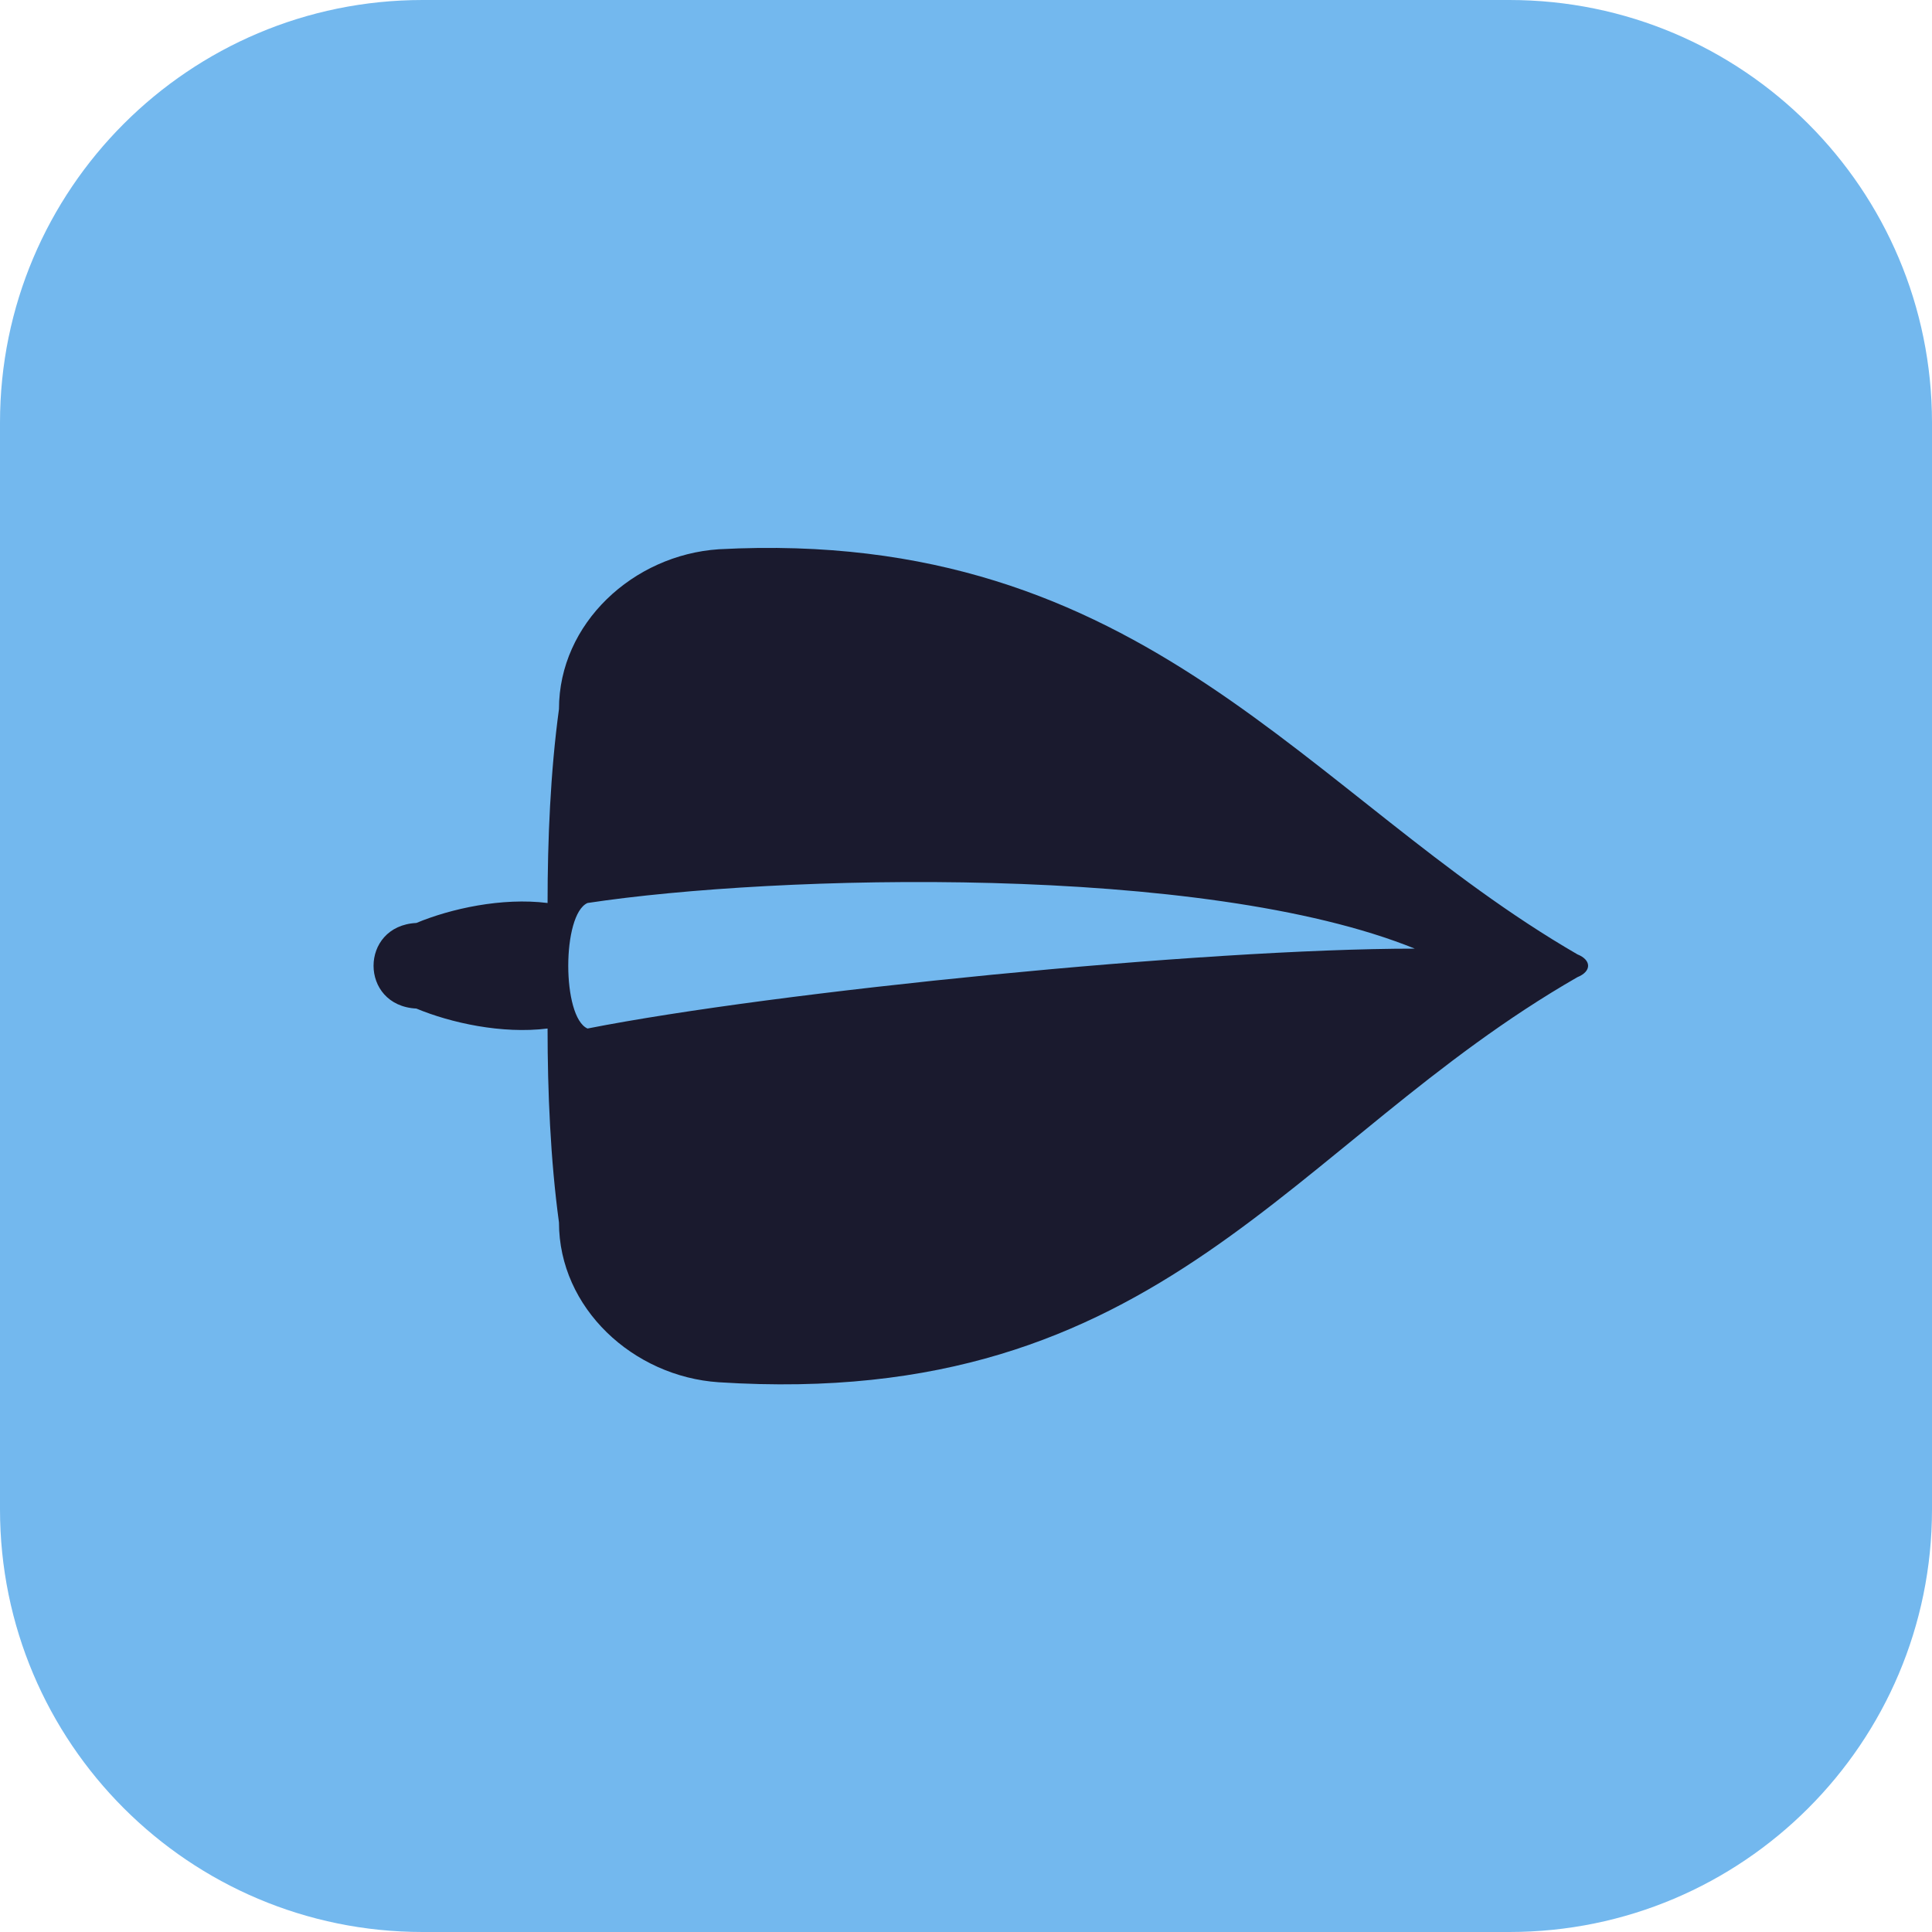
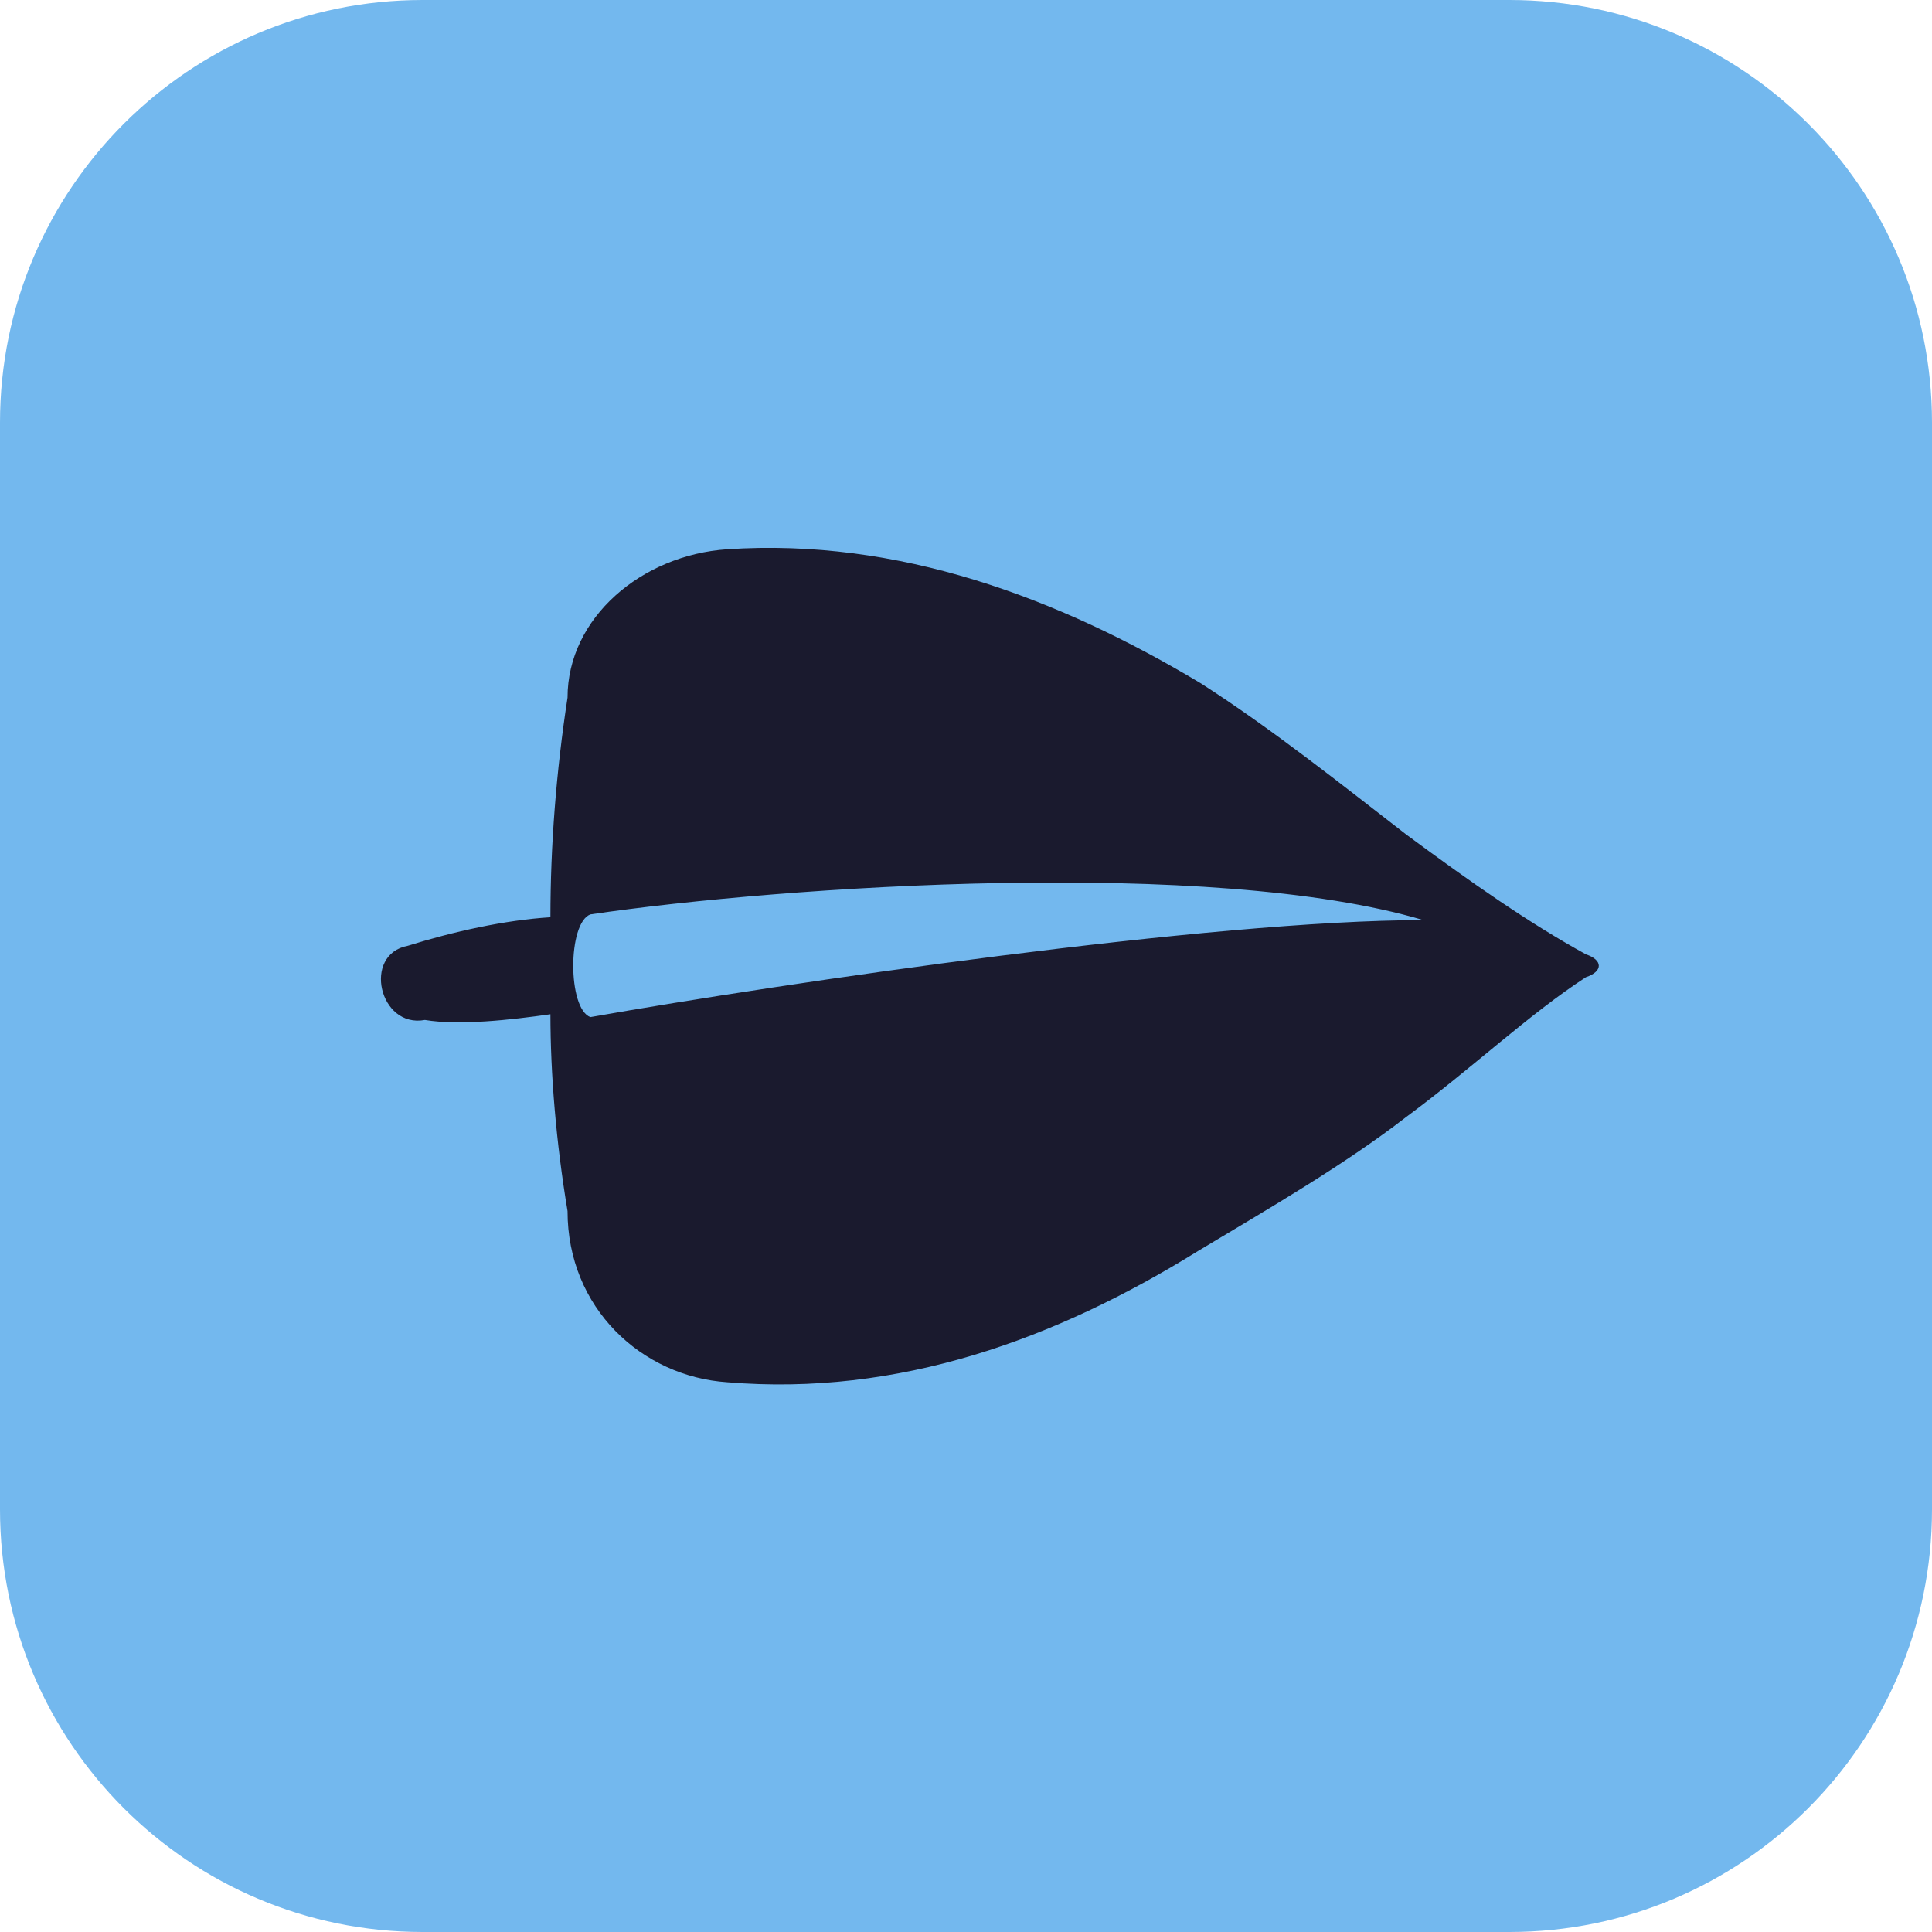
<svg xmlns="http://www.w3.org/2000/svg" viewBox="0 0 128 128">
  <rect id="tile" width="128" height="128" rx="28" fill="#73b8ee" />
-   <path id="mark" fill="#1a1a2e" fill-rule="evenodd" transform="translate(17 15.6) scale(0.189)" d="     M 162 110     C 312 102 368 197 463 252     C 468 254 468 258 463 260     C 362 318 318 412 162 402     C 132 400 106 376 106 346     C 103 324 102 300 102 278     C 86 280 68 276 56 271     C 36 270 36 242 56 241     C 68 236 86 232 102 234     C 102 212 103 188 106 166     C 106 136 132 112 162 110     Z     M 116 234     C 182 224 332 220 406 250     C 332 250 182 265 116 278     C 107 274 107 238 116 234     Z" />
+   <path id="mark" fill="#1a1a2e" fill-rule="evenodd" transform="translate(17 15.6) scale(0.189)" d="     M 165 110     C 225 106 281 127 331 157     C 356 173 381 193 403 210     C 426 227 446 241 466 252     C 472 254 472 258 466 260     C 446 273 426 292 403 309     C 381 326 355 341 330 356     C 280 387 225 407 165 402     C 135 400 109 376 109 342     C 105 318 103 294 103 273     C 89 275 71 277 59 275     C 43 278 37 252 53 249     C 69 244 87 240 103 239     C 103 214 105 188 109 162     C 109 134 135 112 165 110     Z     M 117 238     C 185 228 335 218 409 240     C 335 240 185 262 117 274     C 109 271 109 241 117 238     Z" />
</svg>
